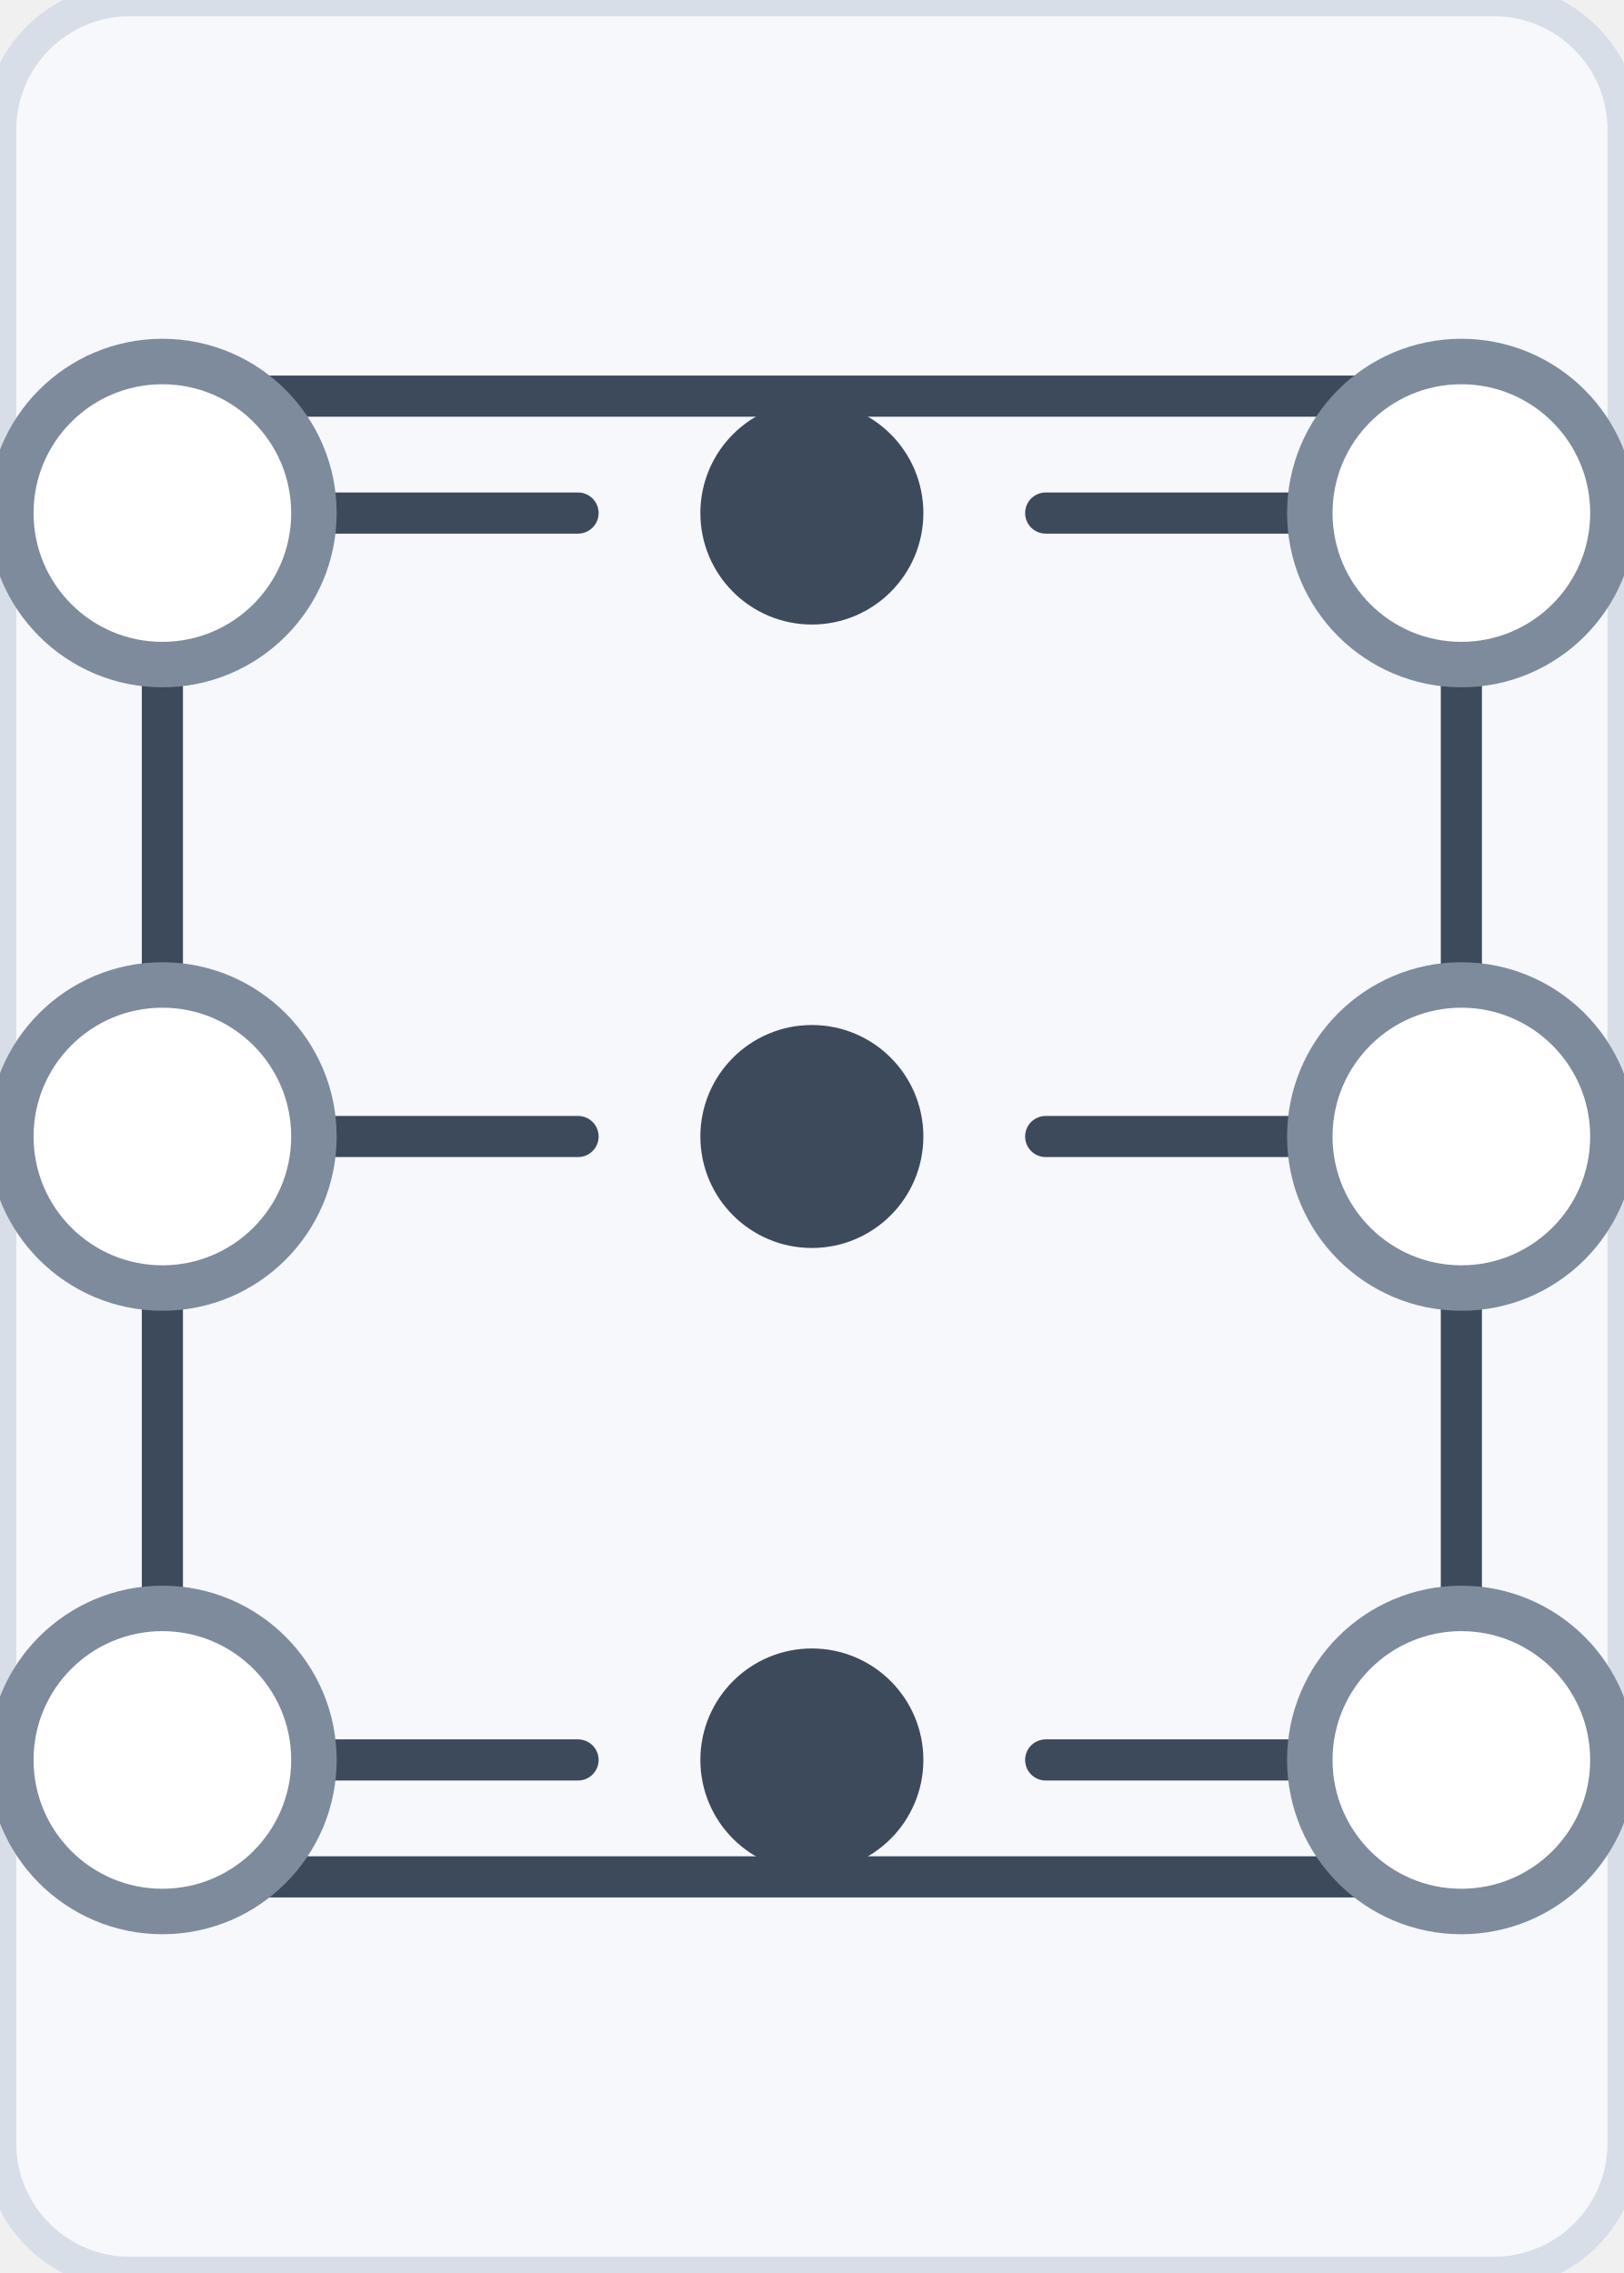
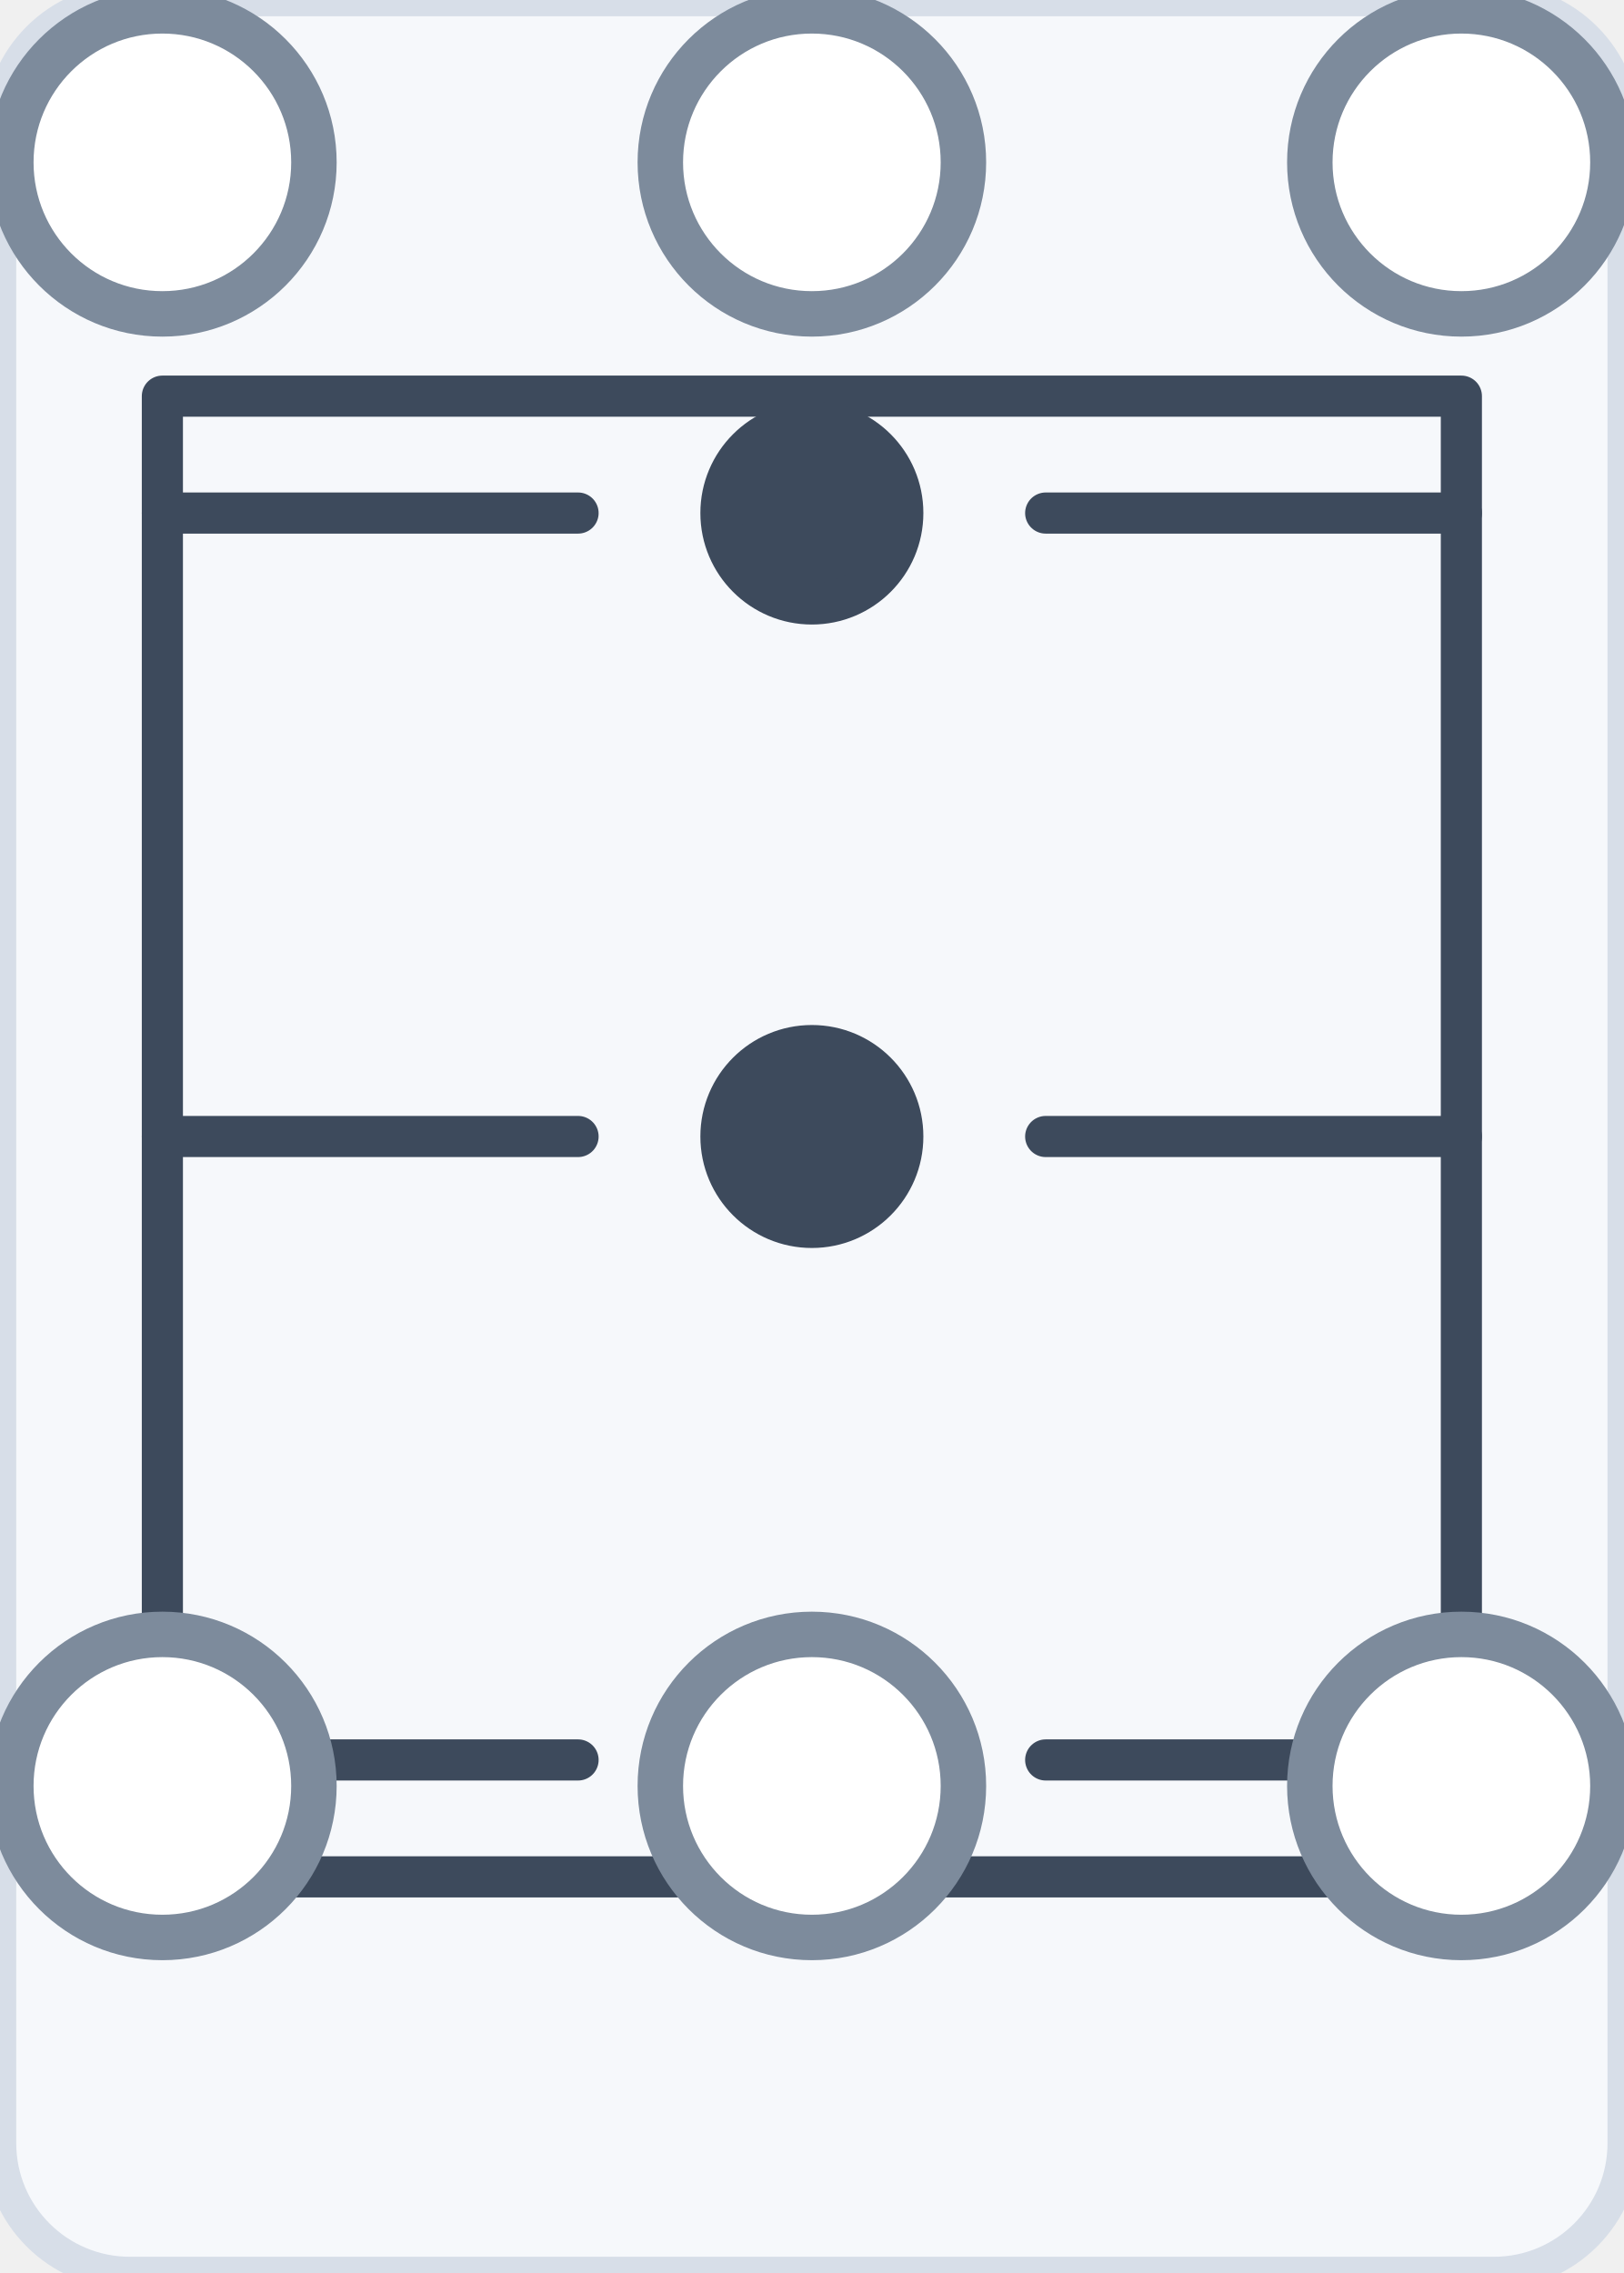
<svg xmlns="http://www.w3.org/2000/svg" width="45" height="63" viewBox="-1.5 -1.5 15 21" role="img">
  <rect x="-1.5" y="-1.5" width="15" height="21" rx="1.2" fill="#f6f8fb" stroke="#d7dee8" stroke-width="0.3" />
  <path d="M0 2.16H12V15.84H0Z" stroke="#3d4a5c" stroke-width="0.38" fill="none" stroke-linecap="round" stroke-linejoin="round" />
  <path d="M0 3.24L3.84 3.24" stroke="#3d4a5c" stroke-width="0.38" fill="none" stroke-linecap="round" stroke-linejoin="round" />
  <path d="M5.16 3.24a0.84 0.84 0 1 0 1.68 0a0.84 0.84 0 1 0 -1.68 0Z" stroke="#3d4a5c" stroke-width="0.38" fill="#3d4a5c" stroke-linecap="round" stroke-linejoin="round" />
  <path d="M8.16 3.24L12 3.24" stroke="#3d4a5c" stroke-width="0.38" fill="none" stroke-linecap="round" stroke-linejoin="round" />
  <path d="M0 9L3.84 9" stroke="#3d4a5c" stroke-width="0.38" fill="none" stroke-linecap="round" stroke-linejoin="round" />
  <path d="M5.16 9a0.84 0.84 0 1 0 1.68 0a0.84 0.84 0 1 0 -1.68 0Z" stroke="#3d4a5c" stroke-width="0.38" fill="#3d4a5c" stroke-linecap="round" stroke-linejoin="round" />
  <path d="M8.16 9L12 9" stroke="#3d4a5c" stroke-width="0.38" fill="none" stroke-linecap="round" stroke-linejoin="round" />
  <path d="M0 14.76L3.84 14.76" stroke="#3d4a5c" stroke-width="0.38" fill="none" stroke-linecap="round" stroke-linejoin="round" />
  <path d="M5.16 14.76a0.84 0.84 0 1 0 1.68 0a0.84 0.84 0 1 0 -1.68 0Z" stroke="#3d4a5c" stroke-width="0.38" fill="#3d4a5c" stroke-linecap="round" stroke-linejoin="round" />
  <path d="M8.16 14.76L12 14.76" stroke="#3d4a5c" stroke-width="0.38" fill="none" stroke-linecap="round" stroke-linejoin="round" />
-   <circle cx="0" cy="3.24" r="1.4" fill="#ffffff" stroke="#7d8b9c" stroke-width="0.42" />
-   <circle cx="0" cy="9" r="1.4" fill="#ffffff" stroke="#7d8b9c" stroke-width="0.42" />
-   <circle cx="0" cy="14.76" r="1.4" fill="#ffffff" stroke="#7d8b9c" stroke-width="0.42" />
-   <circle cx="12" cy="3.24" r="1.4" fill="#ffffff" stroke="#7d8b9c" stroke-width="0.42" />
-   <circle cx="12" cy="9" r="1.4" fill="#ffffff" stroke="#7d8b9c" stroke-width="0.42" />
-   <circle cx="12" cy="14.76" r="1.4" fill="#ffffff" stroke="#7d8b9c" stroke-width="0.42" />
+   <circle cx="0" cy="0" r="1.4" fill="#ffffff" stroke="#7d8b9c" stroke-width="0.42" />
+   <circle cx="0" cy="15" r="1.4" fill="#ffffff" stroke="#7d8b9c" stroke-width="0.42" />
+   <circle cx="6" cy="0" r="1.4" fill="#ffffff" stroke="#7d8b9c" stroke-width="0.42" />
+   <circle cx="6" cy="15" r="1.4" fill="#ffffff" stroke="#7d8b9c" stroke-width="0.42" />
+   <circle cx="12" cy="0" r="1.4" fill="#ffffff" stroke="#7d8b9c" stroke-width="0.42" />
+   <circle cx="12" cy="15" r="1.4" fill="#ffffff" stroke="#7d8b9c" stroke-width="0.42" />
</svg>
